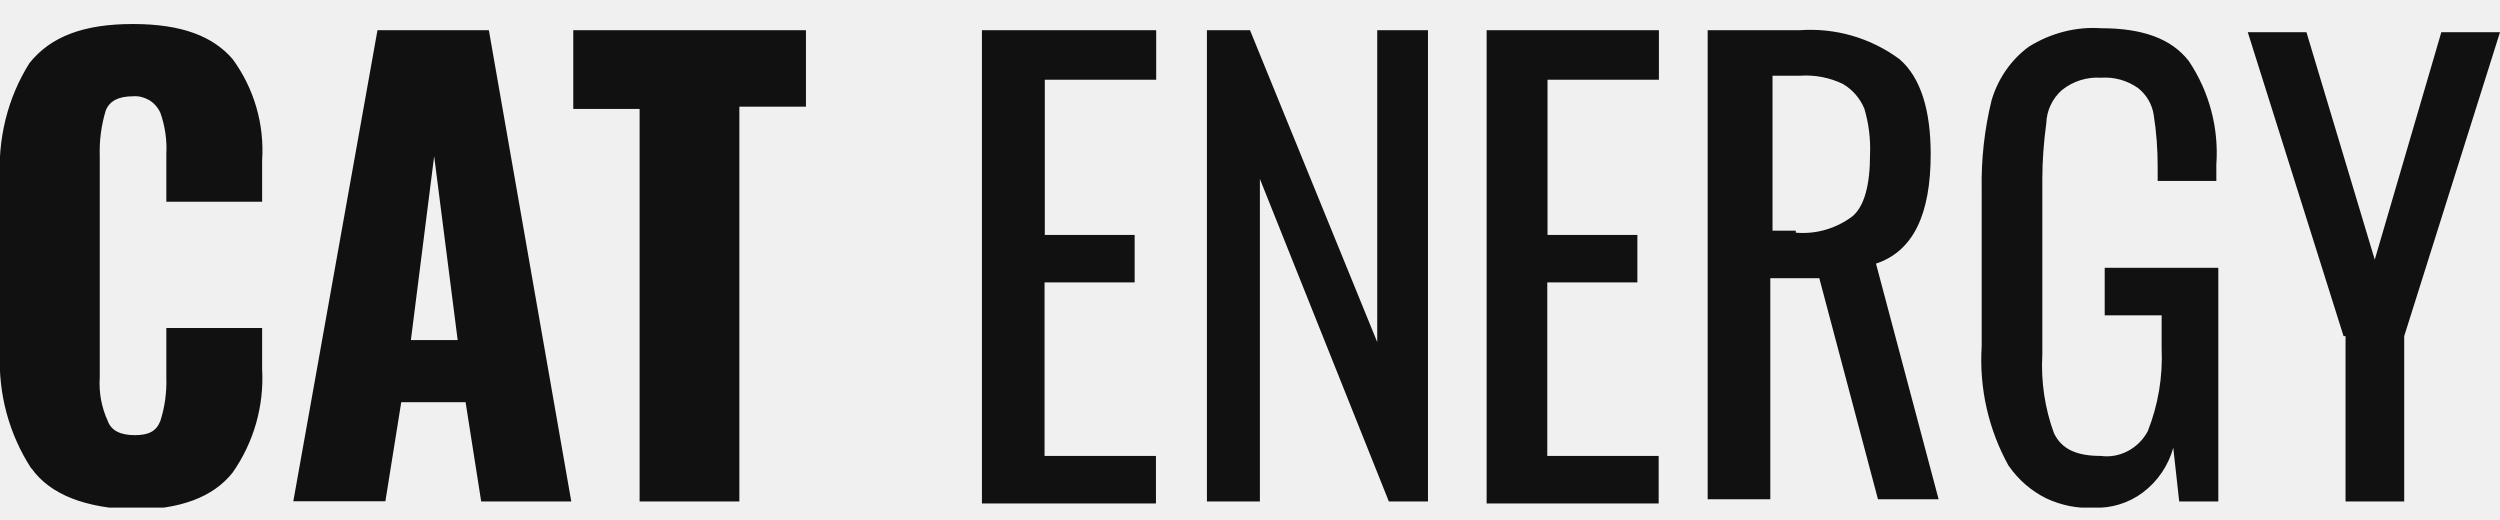
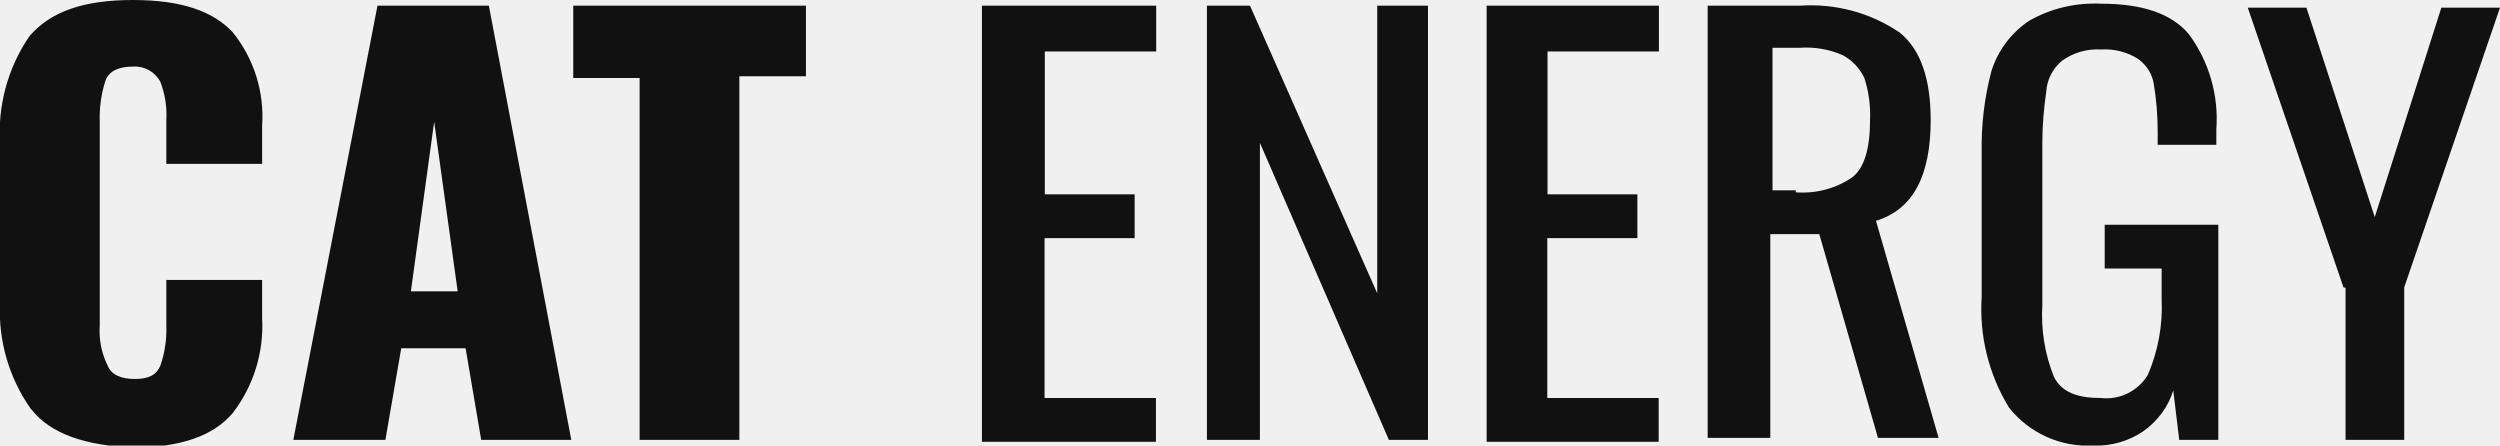
- <svg xmlns="http://www.w3.org/2000/svg" viewBox="0 0 101 21" fill="none">
+ <svg xmlns="http://www.w3.org/2000/svg" viewBox="0 0 101 18" fill="none">
  <g clip-path="url(#a)" fill="#111">
-     <path d="M1.26 18.92a7.92 7.92 0 0 1-1.26-4.68v-6.93c-.1-1.68.3-3.35 1.19-4.76.86-1.08 2.2-1.58 4.18-1.58 1.98 0 3.24.5 4.03 1.42a6.23 6.23 0 0 1 1.19 4.09v1.67h-3.87v-1.92a4.32 4.32 0 0 0-.24-1.67c-.1-.22-.26-.4-.46-.52-.2-.11-.42-.17-.65-.15-.55 0-.94.17-1.1.58-.18.6-.26 1.22-.24 1.84v8.94c-.04.6.07 1.2.32 1.75.15.42.55.58 1.1.58.56 0 .87-.16 1.03-.58.18-.56.26-1.16.24-1.75v-2h3.87v1.66a6.64 6.64 0 0 1-1.19 4.18c-.79 1-2.13 1.5-4.03 1.5-1.9-.08-3.32-.58-4.1-1.67Zm13.99-17.7h4.5l3.33 19.04h-3.64l-.63-4.01h-2.6l-.64 4h-3.72l3.4-19.03Zm3.24 12.52-.95-7.43-.94 7.43h1.9Zm7.35-9.34h-2.68v-3.18h9.4v3.09h-2.69v15.95h-4.03v-15.87Zm13.91-3.18h6.96v2h-4.5v6.27h3.63v1.92h-3.64v7.01h4.5v1.92h-7.03v-19.12h.08Zm9.01 0h1.74l5.14 12.6v-12.6h2.05v19.04h-1.58l-5.21-13.03v13.03h-2.14v-19.04Zm11.3 0h6.96v2h-4.5v6.27h3.63v1.92h-3.64v7.01h4.5v1.92h-6.95v-19.12Zm9.01 0h3.64c1.43-.1 2.85.3 4.03 1.17.87.75 1.26 2.09 1.26 3.84 0 2.42-.7 3.92-2.21 4.42l2.53 9.52h-2.45l-2.37-8.93h-1.98v8.93h-2.53v-18.95h.08Zm3.48 8.18c.81.07 1.63-.16 2.3-.67.47-.41.7-1.25.7-2.5a5.68 5.68 0 0 0-.23-1.84 2.08 2.08 0 0 0-.87-1 3.44 3.44 0 0 0-1.74-.33h-1.1v6.26h.94v.08Zm8.61 9.44a8.82 8.82 0 0 1-1.1-4.85v-6.34a14.1 14.1 0 0 1 .4-3.6c.26-.87.78-1.63 1.5-2.16.88-.55 1.9-.82 2.92-.75 1.66 0 2.84.41 3.55 1.33a6.66 6.66 0 0 1 1.11 4.18v.66h-2.37v-.58c0-.7-.05-1.4-.16-2.09a1.7 1.7 0 0 0-.63-1.08 2.3 2.3 0 0 0-1.5-.42 2.28 2.28 0 0 0-1.58.5 1.87 1.87 0 0 0-.63 1.34c-.1.74-.16 1.5-.16 2.25v7.1c-.06 1.08.1 2.16.47 3.17.32.67.95.92 1.9.92.37.05.75-.02 1.09-.2.34-.18.62-.46.8-.8a8.1 8.1 0 0 0 .56-3.34v-1.34h-2.3v-1.92h4.59v9.44h-1.58l-.24-2.17a3.4 3.4 0 0 1-1.22 1.8 3.1 3.1 0 0 1-2.02.62c-.65.04-1.3-.1-1.9-.38a4 4 0 0 1-1.5-1.3Zm13.52-5.26-3.87-12.28h2.37l2.76 9.19 2.69-9.19h2.37l-3.87 12.28v6.68h-2.37v-6.68h-.08Z" />
+     <path d="M1.26 16.54a6.86 6.86 0 0 1-1.26-4.3v-6.4c-.1-1.54.3-3.08 1.19-4.38.86-1 2.2-1.46 4.18-1.46 1.98 0 3.24.46 4.03 1.3a5.42 5.42 0 0 1 1.19 3.78v1.54h-3.87v-1.77a3.7 3.7 0 0 0-.24-1.54 1.16 1.16 0 0 0-1.1-.62c-.56 0-.95.16-1.11.54a4.85 4.85 0 0 0-.24 1.7v8.22c-.04.56.07 1.12.32 1.62.15.38.55.54 1.1.54.56 0 .87-.16 1.03-.54.18-.52.26-1.07.24-1.62v-1.84h3.87v1.54a5.77 5.77 0 0 1-1.19 3.84c-.79.93-2.13 1.39-4.03 1.39-1.9-.08-3.32-.54-4.1-1.54Zm13.99-16.31h4.5l3.33 17.54h-3.64l-.63-3.7h-2.6l-.64 3.7h-3.72l3.4-17.54Zm3.24 11.54-.95-6.85-.94 6.85h1.9Zm7.35-8.62h-2.68v-2.92h9.4v2.85h-2.69v14.69h-4.03v-14.62Zm13.91-2.92h6.96v1.85h-4.5v5.77h3.63v1.77h-3.64v6.46h4.5v1.77h-7.03v-17.62h.08Zm9.01 0h1.74l5.14 11.62v-11.62h2.05v17.54h-1.58l-5.21-12v12h-2.14v-17.54Zm11.3 0h6.96v1.85h-4.5v5.77h3.63v1.77h-3.64v6.46h4.5v1.77h-6.95v-17.62Zm9.01 0h3.64c1.43-.1 2.85.28 4.03 1.08.87.69 1.26 1.92 1.26 3.54 0 2.23-.7 3.61-2.21 4.07l2.53 8.77h-2.45l-2.37-8.23h-1.98v8.23h-2.53v-17.46h.08Zm3.48 7.54c.81.06 1.63-.15 2.3-.62.47-.38.7-1.15.7-2.3a4.85 4.85 0 0 0-.23-1.7 2.04 2.04 0 0 0-.87-.92 3.69 3.69 0 0 0-1.74-.3h-1.1v5.76h.94v.08Zm8.61 8.69a7.61 7.61 0 0 1-1.1-4.46v-5.85c-.02-1.11.11-2.22.4-3.3.26-.81.78-1.51 1.5-2 .88-.51 1.9-.75 2.92-.7 1.66 0 2.84.39 3.55 1.23a5.77 5.77 0 0 1 1.11 3.85v.62h-2.37v-.54c0-.65-.05-1.29-.16-1.93-.06-.4-.3-.76-.63-1a2.5 2.5 0 0 0-1.5-.38 2.42 2.42 0 0 0-1.58.46 1.75 1.75 0 0 0-.63 1.23c-.1.69-.16 1.38-.16 2.08v6.54c-.06 1 .1 2 .47 2.92.32.62.95.85 1.9.85a1.96 1.96 0 0 0 1.89-.93 6.9 6.9 0 0 0 .56-3.07v-1.23h-2.3v-1.77h4.59v8.69h-1.58l-.24-2c-.2.67-.64 1.25-1.22 1.66-.6.4-1.3.6-2.02.57a4.05 4.05 0 0 1-3.4-1.54Zm13.52-4.84-3.87-11.31h2.37l2.76 8.46 2.69-8.46h2.37l-3.87 11.3v6.16h-2.37v-6.15h-.08Z" />
  </g>
  <defs>
    <clipPath id="a">
-       <path fill="#fff" transform="translate(0 .967)" d="M0 0h101v19.54h-101z" />
+       <path fill="#fff" d="M0 0h101v18h-101z" />
    </clipPath>
  </defs>
</svg>
